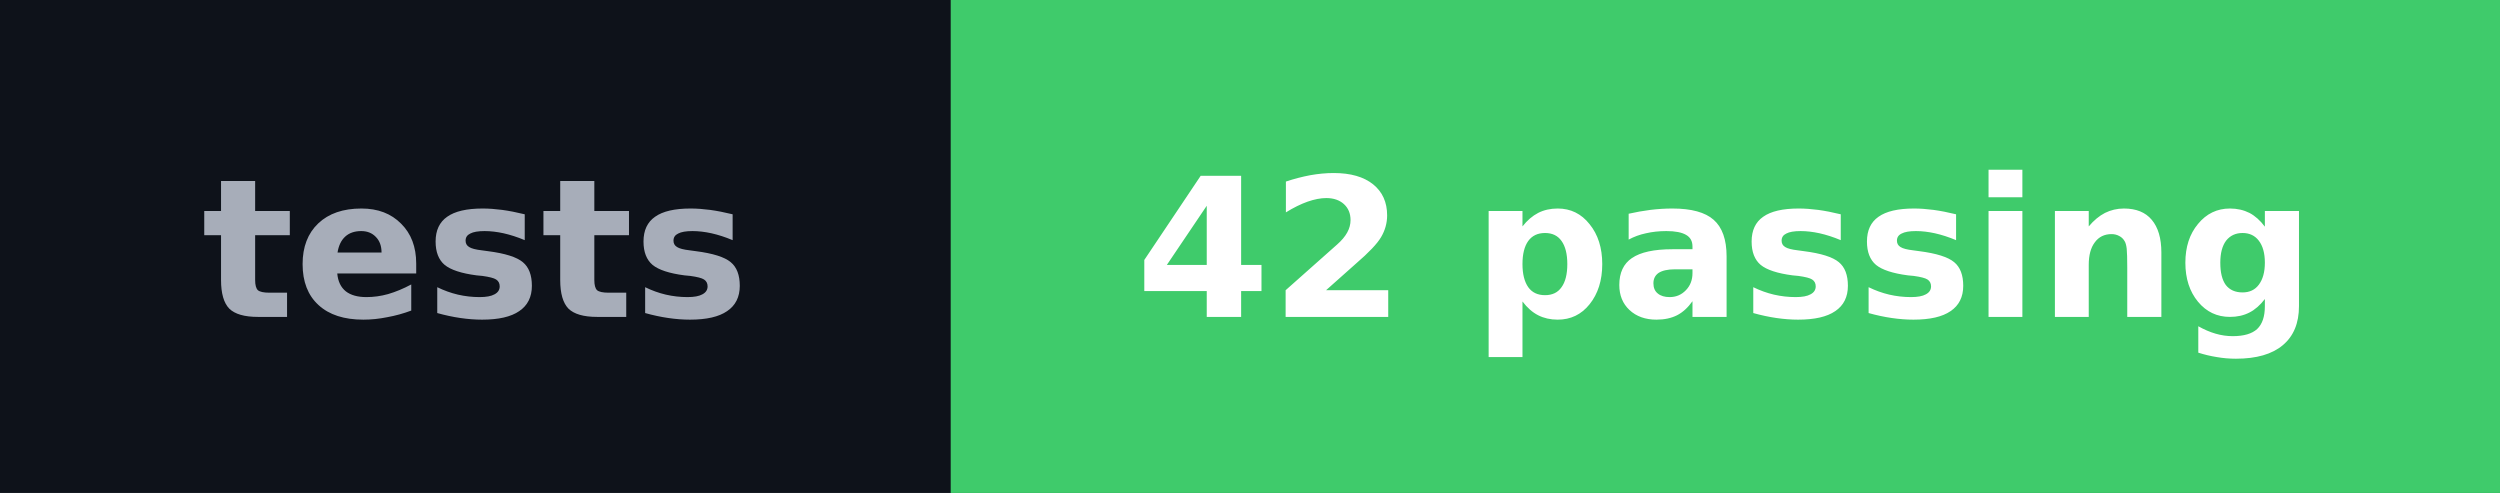
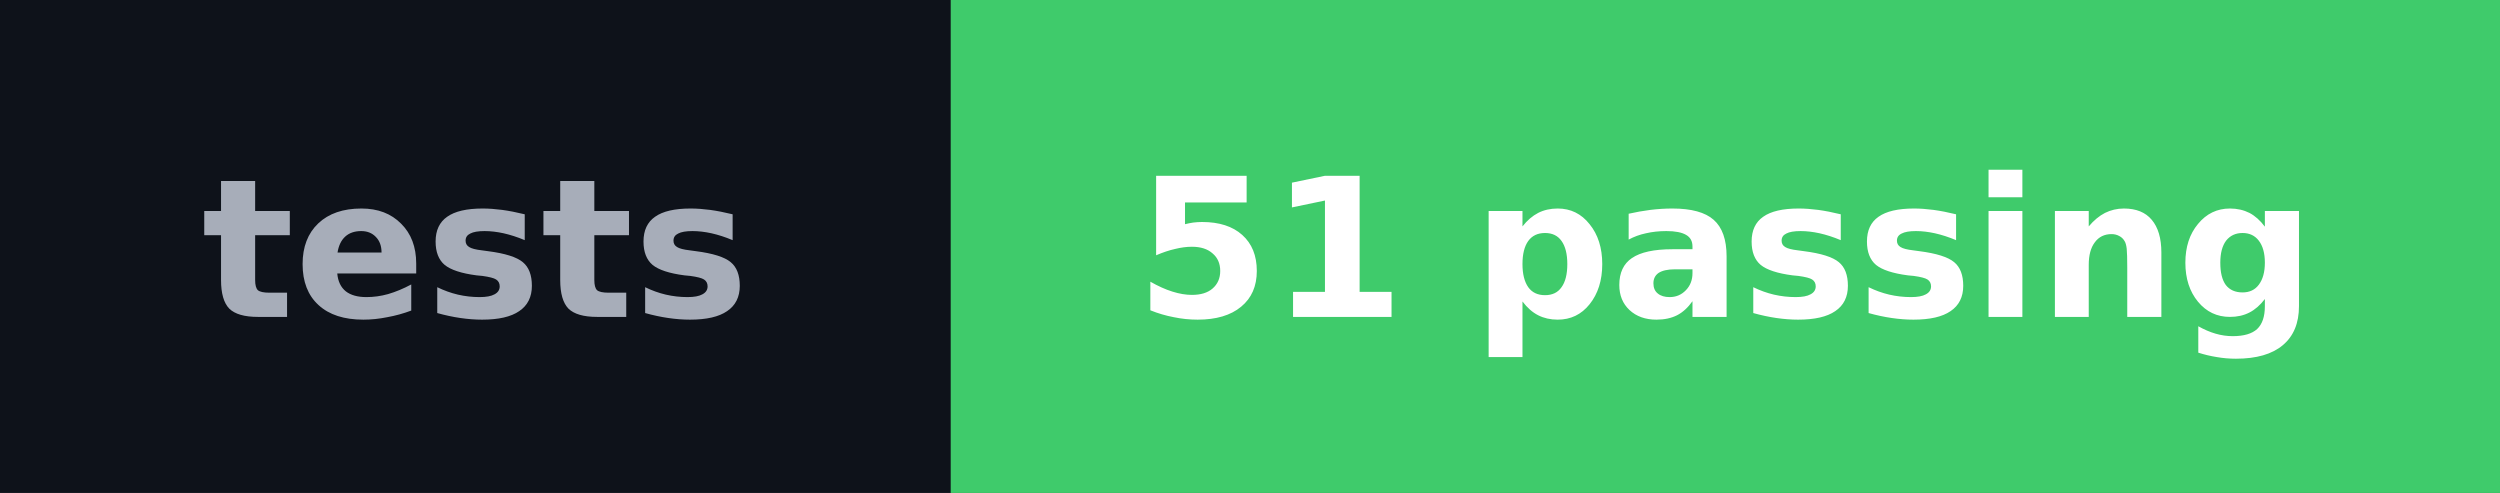
- <svg xmlns="http://www.w3.org/2000/svg" width="142" height="28" role="img" aria-label="tests: 42 passing">
+ <svg xmlns="http://www.w3.org/2000/svg" width="142" height="28" role="img" aria-label="tests: 51 passing">
  <rect width="142" height="28" fill="#0e121a" />
  <rect x="54" width="88" height="28" fill="#3FCB6B" />
  <g fill="#ffffff" font-family="Verdana,DejaVu Sans,Helvetica,Arial,sans-serif" font-size="11" font-weight="600">
    <text x="27.0" y="18" text-anchor="middle" fill="#a7adb9">tests</text>
-     <text x="98.0" y="18" text-anchor="middle">42 passing</text>
+     <text x="98.0" y="18" text-anchor="middle">51 passing</text>
  </g>
</svg>
